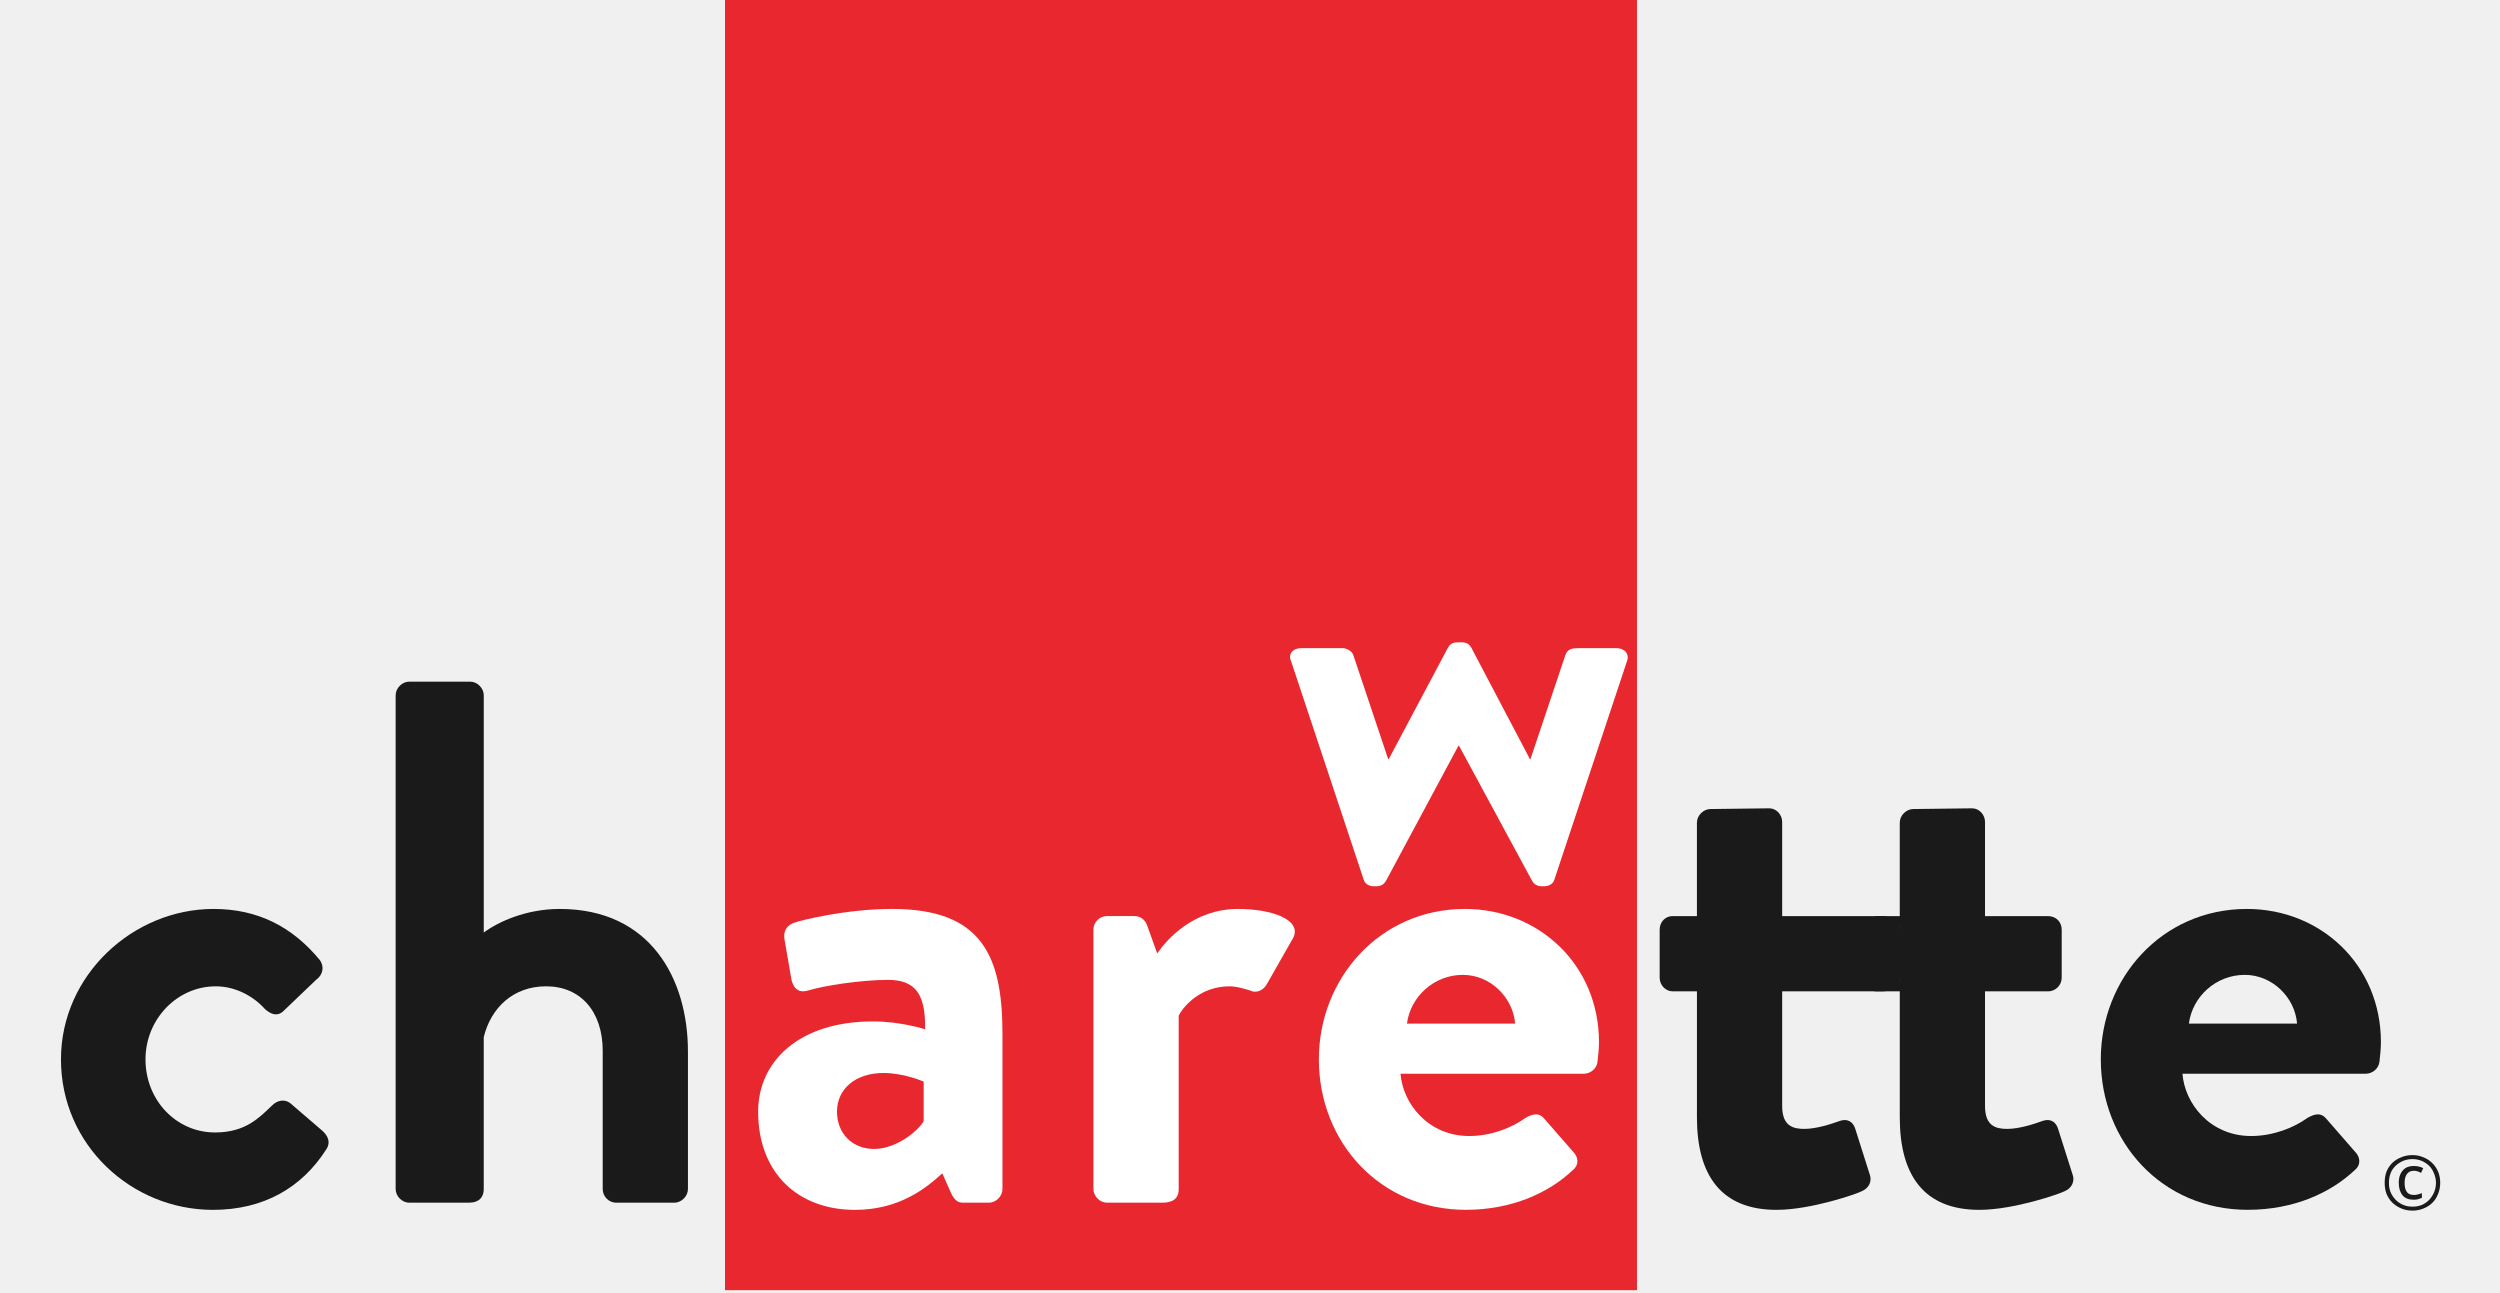
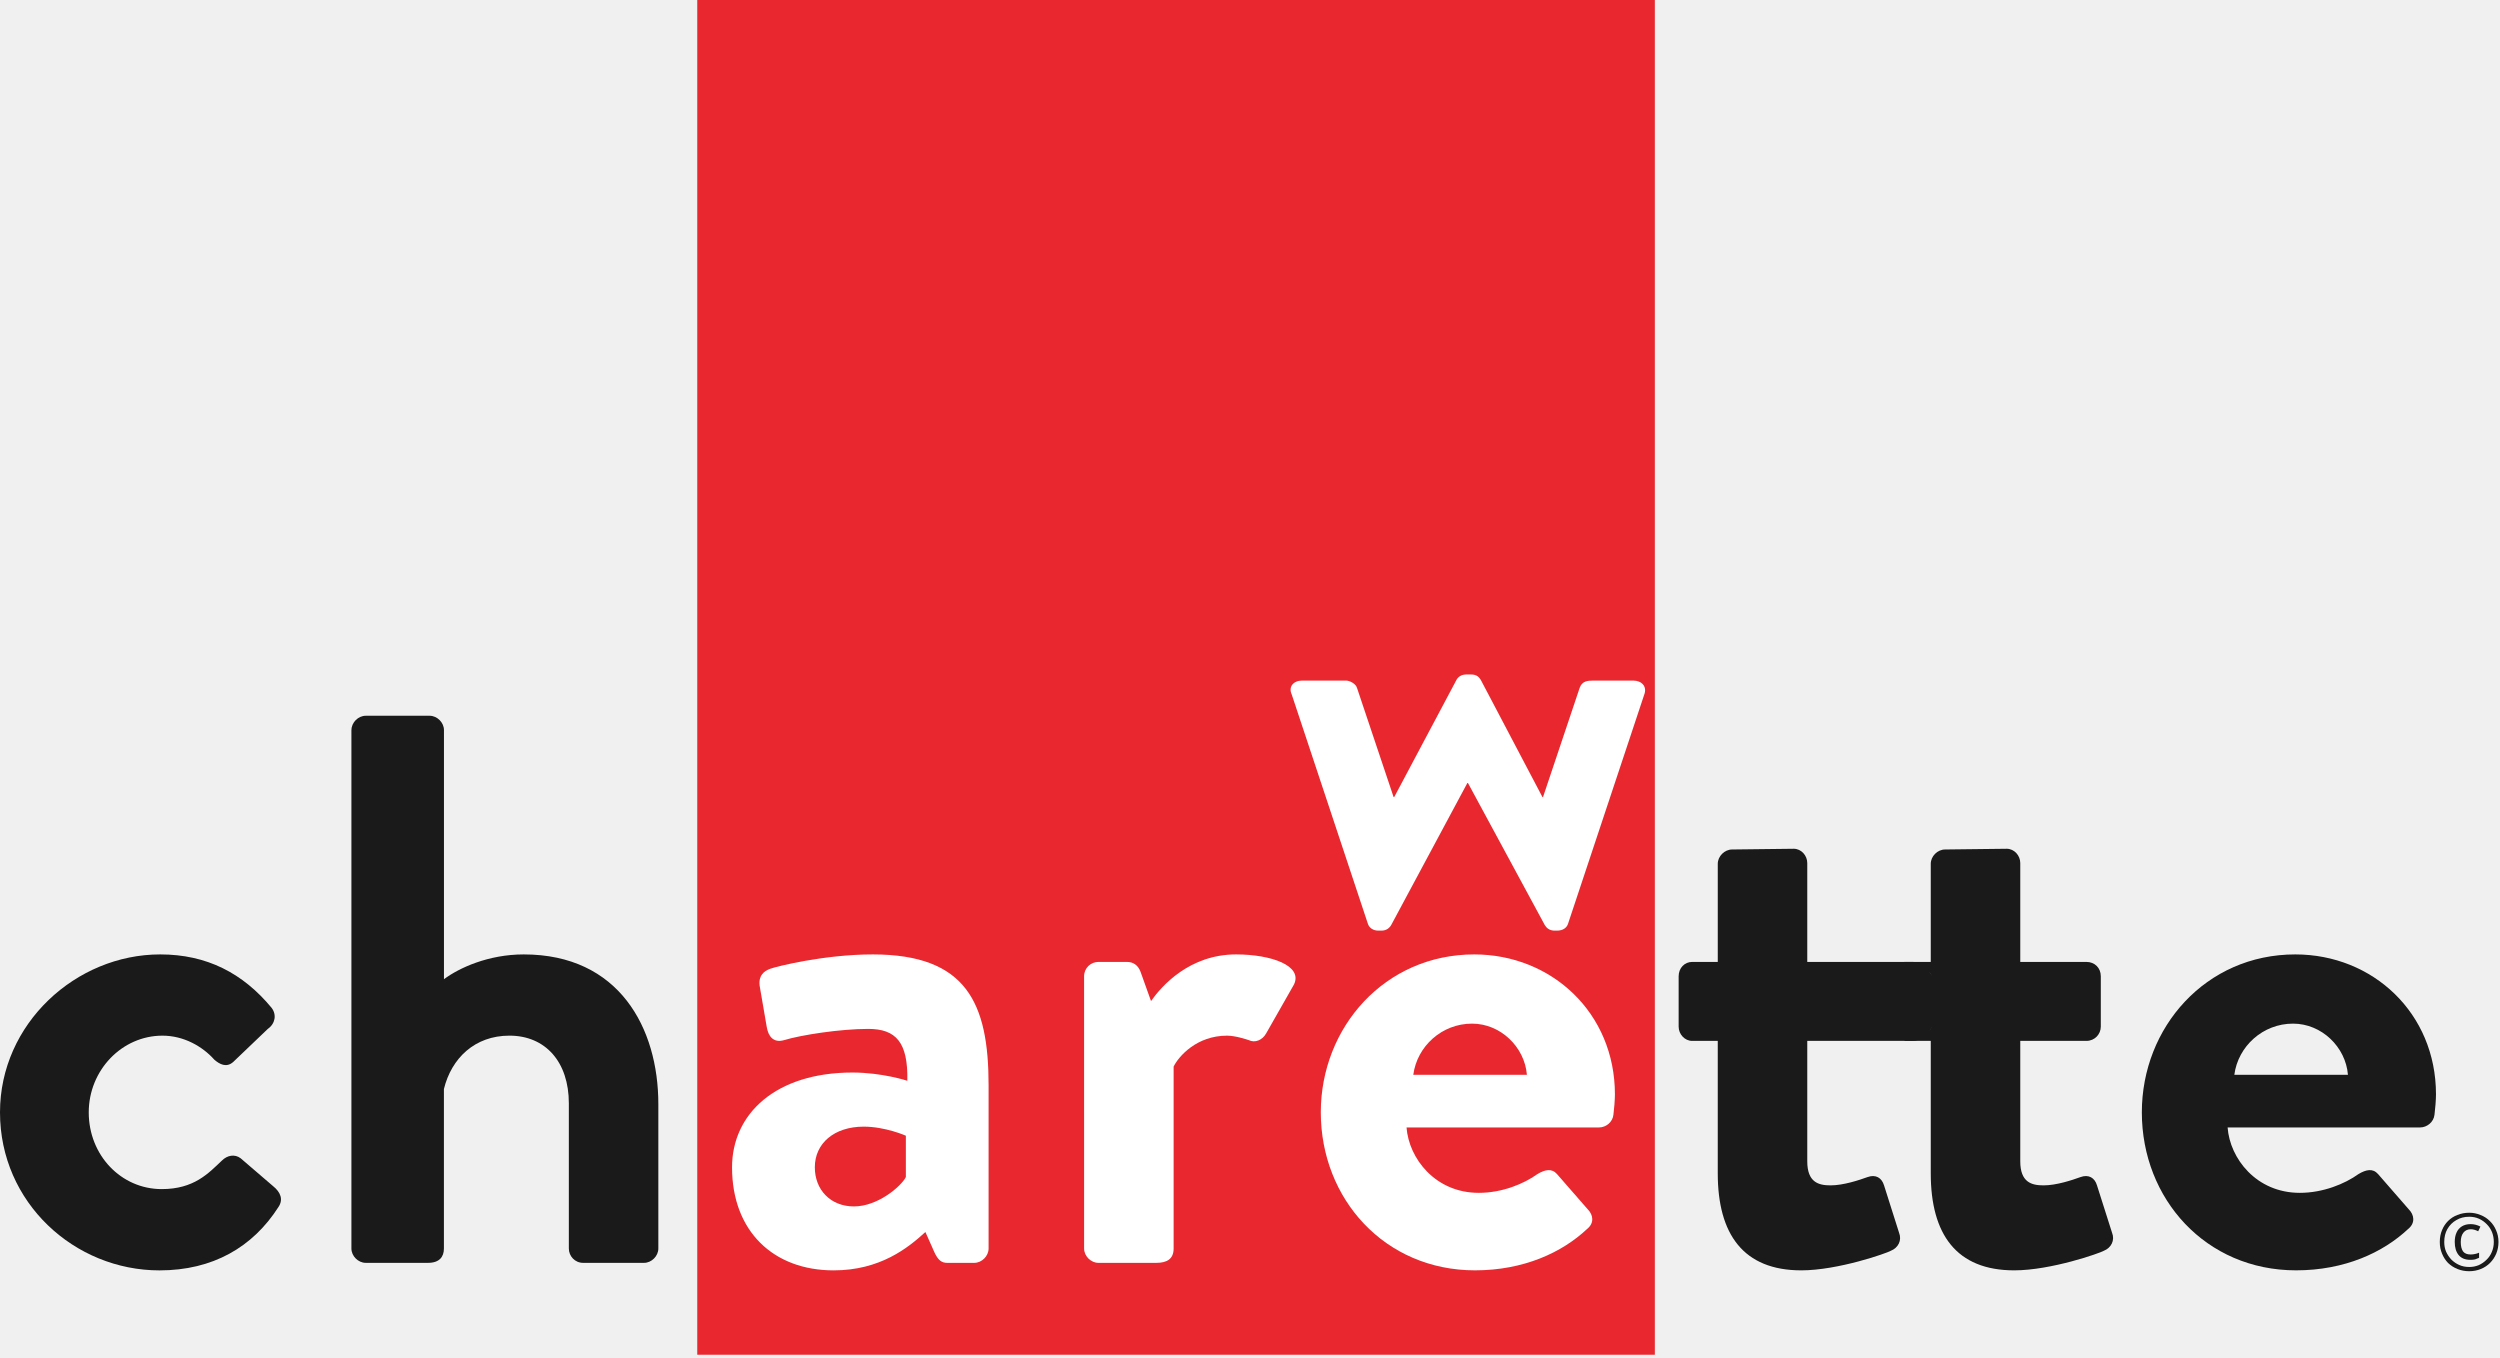
- <svg xmlns="http://www.w3.org/2000/svg" version="1.1" x="0px" y="0px" width="147px" height="76px" viewBox="0 0 147 76" enable-background="new 0 0 147 76" xml:space="preserve">
-   <g id="guides">
- </g>
-   <g id="Layer_1">
+ <svg xmlns="http://www.w3.org/2000/svg" version="1.1" id="Layer_1" x="0px" y="0px" width="175px" height="95px" viewBox="0 0 175 95" enable-background="new 0 0 175 95" xml:space="preserve">
+   <g id="Layer_1_2_">
    <g>
      <g>
-         <rect x="42.63" fill="#E8282E" width="53.624" height="75.863" />
+         <rect x="48.808" fill="#E8282E" width="67.03" height="94.831" />
        <g>
-           <path fill="#1A1A1A" d="M12.557,53.446c2.611,0,4.633,1.053,6.235,2.99c0.295,0.38,0.21,0.886-0.21,1.181l-1.937,1.853      c-0.381,0.337-0.76,0.127-1.054-0.125c-0.675-0.759-1.727-1.349-2.907-1.349c-2.275,0-4.129,1.937-4.129,4.297      c0,2.403,1.812,4.296,4.087,4.296c1.811,0,2.612-0.883,3.369-1.599c0.297-0.294,0.717-0.379,1.054-0.126l1.812,1.558      c0.422,0.338,0.589,0.758,0.295,1.18c-1.432,2.233-3.665,3.538-6.655,3.538c-4.761,0-8.932-3.792-8.932-8.847      C3.584,57.322,7.838,53.446,12.557,53.446" />
-           <path fill="#1A1A1A" d="M23.265,40.882c0-0.422,0.378-0.801,0.799-0.801h3.581c0.421,0,0.8,0.379,0.8,0.801v13.953      c0.844-0.631,2.486-1.389,4.466-1.389c5.349,0,7.54,4.126,7.54,8.382v8.089c0,0.42-0.378,0.801-0.801,0.801h-3.411      c-0.463,0-0.8-0.381-0.8-0.801v-8.131c0-2.317-1.307-3.791-3.328-3.791c-1.939,0-3.245,1.265-3.667,2.99v8.932      c0,0.463-0.253,0.801-0.884,0.801h-3.497c-0.421,0-0.799-0.381-0.799-0.801V40.882z" />
-           <path fill="#FFFFFF" d="M51.32,60.06c1.687,0,3.075,0.464,3.075,0.464c0.044-2.149-0.631-2.907-2.189-2.907      c-1.56,0-3.75,0.336-4.719,0.631c-0.589,0.168-0.885-0.211-0.969-0.758l-0.378-2.191c-0.127-0.632,0.21-0.926,0.589-1.053      c0.337-0.127,3.032-0.801,5.729-0.801c5.266,0,6.487,2.738,6.487,7.33v9.142c0,0.421-0.378,0.801-0.799,0.801h-1.52      c-0.294,0-0.502-0.127-0.714-0.59l-0.505-1.136c-0.968,0.883-2.528,2.147-5.14,2.147c-3.369,0-5.688-2.189-5.688-5.771      C44.58,62.376,47.022,60.06,51.32,60.06 M51.404,67.559c1.348,0,2.654-1.137,2.908-1.644v-2.316c0,0-1.139-0.507-2.36-0.507      c-1.642,0-2.737,0.927-2.737,2.275C49.214,66.631,50.098,67.559,51.404,67.559" />
-           <path fill="#FFFFFF" d="M64.293,54.668c0-0.463,0.379-0.802,0.799-0.802h1.603c0.378,0,0.63,0.212,0.758,0.549l0.589,1.644      c0.591-0.843,2.149-2.613,4.762-2.613c1.979,0,3.749,0.632,3.244,1.685l-1.559,2.739c-0.21,0.377-0.631,0.546-0.968,0.377      c-0.127-0.041-0.759-0.252-1.224-0.252c-1.684,0-2.695,1.138-2.99,1.729v10.192c0,0.59-0.38,0.802-0.969,0.802h-3.245      c-0.42,0-0.799-0.38-0.799-0.802V54.668z" />
-           <path fill="#FFFFFF" d="M86.141,53.446c4.339,0,7.879,3.285,7.879,7.836c0,0.295-0.044,0.84-0.085,1.137      c-0.041,0.42-0.422,0.716-0.8,0.716H82.35c0.13,1.728,1.601,3.663,4.046,3.663c1.304,0,2.526-0.504,3.284-1.052      c0.422-0.252,0.801-0.337,1.095,0l1.728,1.98c0.294,0.294,0.38,0.758-0.042,1.095c-1.388,1.306-3.539,2.316-6.275,2.316      c-5.057,0-8.637-4-8.637-8.846C77.548,57.533,81.128,53.446,86.141,53.446 M89.09,60.187c-0.127-1.558-1.474-2.865-3.073-2.865      c-1.687,0-3.075,1.264-3.288,2.865H89.09z" />
-           <path fill="#1A1A1A" d="M99.779,58.29h-1.432c-0.422,0-0.759-0.378-0.759-0.799v-2.823c0-0.463,0.336-0.801,0.759-0.801h1.432      v-5.496c0-0.421,0.38-0.8,0.802-0.8l3.452-0.042c0.422,0,0.759,0.378,0.759,0.801v5.537h5.912c0.464,0,0.799,0.338,1.104,0.801      v2.823c-0.304,0.42-0.639,0.799-1.104,0.799h-5.912v6.741c0,1.179,0.631,1.348,1.306,1.348c0.717,0,1.601-0.295,2.064-0.463      c0.464-0.169,0.801,0.041,0.929,0.463l0.841,2.655c0.168,0.42-0.042,0.842-0.464,1.01c-0.208,0.127-2.947,1.095-5.011,1.095      c-3.243,0-4.677-2.021-4.677-5.434V58.29z" />
-           <path fill="#1A1A1A" d="M111.706,58.29h-1.434c-0.421,0,1.473-0.378,1.473-0.799v-2.823c0-0.463-1.894-0.801-1.473-0.801h1.434      v-5.496c0-0.421,0.378-0.8,0.801-0.8l3.455-0.042c0.419,0,0.757,0.378,0.757,0.801v5.537h3.706c0.465,0,0.803,0.338,0.803,0.801      v2.823c0,0.42-0.338,0.799-0.803,0.799h-3.706v6.741c0,1.179,0.633,1.348,1.306,1.348c0.717,0,1.601-0.295,2.064-0.463      c0.462-0.169,0.801,0.041,0.927,0.463l0.843,2.655c0.168,0.42-0.043,0.842-0.462,1.01c-0.212,0.127-2.949,1.095-5.015,1.095      c-3.242,0-4.675-2.021-4.675-5.434V58.29z" />
-           <path fill="#1A1A1A" d="M132.119,53.446c4.339,0,7.879,3.285,7.879,7.836c0,0.295-0.042,0.84-0.084,1.137      c-0.042,0.42-0.423,0.716-0.802,0.716H128.33c0.124,1.728,1.598,3.663,4.042,3.663c1.305,0,2.527-0.504,3.286-1.052      c0.421-0.252,0.8-0.337,1.097,0l1.725,1.98c0.294,0.294,0.38,0.758-0.041,1.095c-1.39,1.306-3.54,2.316-6.276,2.316      c-5.056,0-8.636-4-8.636-8.846C123.526,57.533,127.106,53.446,132.119,53.446 M135.068,60.187      c-0.126-1.558-1.473-2.865-3.075-2.865c-1.684,0-3.076,1.264-3.287,2.865H135.068z" />
-           <path fill="#FFFFFF" d="M75.922,38.896c-0.206-0.444,0.102-0.785,0.58-0.785h2.459c0.205,0,0.545,0.171,0.614,0.41l2.049,6.113      h0.035l3.484-6.557c0.069-0.137,0.24-0.307,0.547-0.307h0.274c0.307,0,0.441,0.137,0.546,0.307l3.449,6.557h0.033l2.051-6.113      c0.136-0.375,0.41-0.41,0.784-0.41h2.221c0.478,0,0.786,0.341,0.613,0.785l-4.27,12.842c-0.067,0.206-0.271,0.376-0.612,0.376      h-0.137c-0.274,0-0.444-0.138-0.548-0.308l-4.304-7.958h-0.033l-4.268,7.958c-0.104,0.17-0.274,0.308-0.548,0.308H80.77      c-0.307,0-0.512-0.17-0.58-0.376L75.922,38.896z" />
+           <path fill="#1A1A1A" d="M11.214,66.809c3.265,0,5.792,1.316,7.795,3.736c0.37,0.477,0.263,1.109-0.263,1.479l-2.422,2.315      c-0.476,0.42-0.949,0.158-1.316-0.156c-0.845-0.949-2.16-1.687-3.635-1.687c-2.843,0-5.161,2.422-5.161,5.372      c0,3.002,2.267,5.369,5.109,5.369c2.264,0,3.265-1.103,4.213-1.997c0.371-0.37,0.896-0.476,1.314-0.158l2.267,1.947      c0.527,0.422,0.736,0.946,0.368,1.475c-1.789,2.79-4.581,4.423-8.317,4.423C5.214,88.927,0,84.187,0,77.868      C-0.001,71.654,5.316,66.809,11.214,66.809" />
+           <path fill="#1A1A1A" d="M24.602,51.104c0-0.528,0.471-1.001,0.998-1.001h4.475c0.527,0,1.002,0.473,1.002,1.001v17.441      c1.054-0.789,3.107-1.736,5.582-1.736c6.686,0,9.425,5.157,9.425,10.478v10.111c0,0.525-0.473,1.002-1.001,1.002h-4.265      c-0.578,0-0.999-0.477-0.999-1.002V77.234c0-2.897-1.634-4.739-4.16-4.739c-2.424,0-4.057,1.581-4.585,3.736v11.166      c0,0.579-0.315,1.002-1.104,1.002h-4.372c-0.525,0-0.999-0.477-0.999-1.002V51.104H24.602z" />
+           <path fill="#FFFFFF" d="M59.67,75.077c2.107,0,3.843,0.578,3.843,0.578c0.056-2.687-0.788-3.632-2.735-3.632      c-1.949,0-4.688,0.42-5.899,0.788c-0.735,0.21-1.107-0.264-1.212-0.948l-0.471-2.739c-0.158-0.789,0.261-1.157,0.735-1.315      c0.423-0.159,3.791-1,7.162-1c6.582,0,8.108,3.422,8.108,9.162v11.427c0,0.526-0.474,1.002-0.999,1.002h-1.9      c-0.367,0-0.627-0.16-0.892-0.737l-0.632-1.421c-1.21,1.104-3.159,2.684-6.424,2.684c-4.212,0-7.111-2.736-7.111-7.213      C51.244,77.971,54.296,75.077,59.67,75.077 M59.775,84.45c1.684,0,3.317-1.421,3.635-2.055v-2.895c0,0-1.425-0.635-2.95-0.635      c-2.052,0-3.422,1.159-3.422,2.844C57.037,83.29,58.142,84.45,59.775,84.45" />
+           <path fill="#FFFFFF" d="M75.886,68.337c0-0.58,0.474-1.003,0.999-1.003h2.005c0.472,0,0.787,0.265,0.946,0.686l0.736,2.055      c0.738-1.054,2.688-3.266,5.953-3.266c2.474,0,4.686,0.79,4.054,2.105l-1.949,3.425c-0.261,0.472-0.788,0.683-1.208,0.472      c-0.159-0.053-0.949-0.315-1.531-0.315c-2.104,0-3.369,1.422-3.737,2.162v12.739c0,0.737-0.475,1.003-1.211,1.003h-4.057      c-0.525,0-0.999-0.476-0.999-1.003L75.886,68.337L75.886,68.337z" />
+           <path fill="#FFFFFF" d="M103.196,66.809c5.425,0,9.848,4.105,9.848,9.796c0,0.368-0.054,1.05-0.104,1.421      c-0.051,0.524-0.526,0.895-1.001,0.895H98.457c0.163,2.16,2.001,4.578,5.059,4.578c1.631,0,3.157-0.629,4.104-1.314      c0.527-0.314,1.002-0.421,1.37,0l2.16,2.476c0.366,0.366,0.474,0.948-0.054,1.367c-1.735,1.635-4.423,2.896-7.844,2.896      c-6.32,0-10.796-5-10.796-11.058C92.455,71.918,96.93,66.809,103.196,66.809 M106.883,75.235      c-0.16-1.948-1.842-3.581-3.841-3.581c-2.108,0-3.845,1.579-4.112,3.581H106.883z" />
+           <path fill="#1A1A1A" d="M120.244,72.863h-1.79c-0.527,0-0.949-0.472-0.949-0.998v-3.528c0-0.58,0.42-1.003,0.949-1.003h1.79      v-6.869c0-0.526,0.476-1.001,1.003-1.001l4.315-0.051c0.526,0,0.947,0.472,0.947,1.001v6.92h7.391      c0.58,0,0.999,0.423,1.381,1.003v3.528c-0.381,0.524-0.8,0.998-1.381,0.998h-7.391v8.427c0,1.475,0.789,1.686,1.633,1.686      c0.896,0,2.002-0.369,2.581-0.579c0.58-0.212,1,0.051,1.16,0.579l1.052,3.318c0.209,0.524-0.052,1.053-0.58,1.262      c-0.26,0.159-3.684,1.369-6.263,1.369c-4.056,0-5.849-2.526-5.849-6.792V72.863L120.244,72.863z" />
+           <path fill="#1A1A1A" d="M135.153,72.863h-1.794c-0.524,0,1.842-0.472,1.842-0.998v-3.528c0-0.58-2.366-1.003-1.842-1.003h1.794      v-6.869c0-0.526,0.472-1.001,1.001-1.001l4.318-0.051c0.524,0,0.947,0.472,0.947,1.001v6.92h4.631      c0.584,0,1.006,0.423,1.006,1.003v3.528c0,0.524-0.422,0.998-1.006,0.998h-4.631v8.427c0,1.475,0.79,1.686,1.633,1.686      c0.896,0,2-0.369,2.579-0.579c0.577-0.212,1.003,0.051,1.158,0.579l1.055,3.318c0.211,0.524-0.054,1.053-0.578,1.262      c-0.264,0.159-3.686,1.369-6.269,1.369c-4.053,0-5.844-2.526-5.844-6.792L135.153,72.863L135.153,72.863z" />
+           <path fill="#1A1A1A" d="M160.669,66.809c5.425,0,9.85,4.105,9.85,9.796c0,0.368-0.053,1.05-0.104,1.421      c-0.054,0.524-0.529,0.895-1.005,0.895h-13.477c0.155,2.16,1.998,4.578,5.054,4.578c1.63,0,3.157-0.629,4.107-1.314      c0.526-0.314,1-0.421,1.37,0l2.157,2.476c0.366,0.366,0.474,0.948-0.051,1.367c-1.738,1.635-4.427,2.896-7.845,2.896      c-6.321,0-10.796-5-10.796-11.058C149.927,71.918,154.401,66.809,160.669,66.809 M164.356,75.235      c-0.158-1.948-1.841-3.581-3.844-3.581c-2.106,0-3.846,1.579-4.109,3.581H164.356z" />
+           <path fill="#FFFFFF" d="M90.423,48.621c-0.258-0.555,0.126-0.981,0.726-0.981h3.072c0.257,0,0.681,0.214,0.769,0.513      l2.562,7.641h0.043l4.354-8.195c0.087-0.172,0.3-0.385,0.684-0.385h0.343c0.384,0,0.552,0.172,0.683,0.385l4.312,8.195h0.04      l2.564-7.641c0.17-0.469,0.513-0.513,0.979-0.513h2.776c0.598,0,0.982,0.427,0.767,0.981l-5.338,16.053      c-0.084,0.256-0.338,0.47-0.765,0.47h-0.172c-0.342,0-0.555-0.171-0.685-0.385l-5.38-9.948h-0.042l-5.335,9.948      c-0.13,0.214-0.342,0.385-0.684,0.385h-0.215c-0.384,0-0.641-0.214-0.726-0.47L90.423,48.621z" />
        </g>
-         <text transform="matrix(1 0 0 1 140 71.1382)" fill="#1A1A1A" font-family="'BrandonGrotesque-Bold'" font-size="4.458">©</text>
+         <text transform="matrix(1 0 0 1 170.5195 88.9229)" fill="#1A1A1A" font-family="'BrandonGrotesque-Bold'" font-size="5.573">©</text>
      </g>
    </g>
  </g>
-   <g id="Layer_3">
- </g>
</svg>
